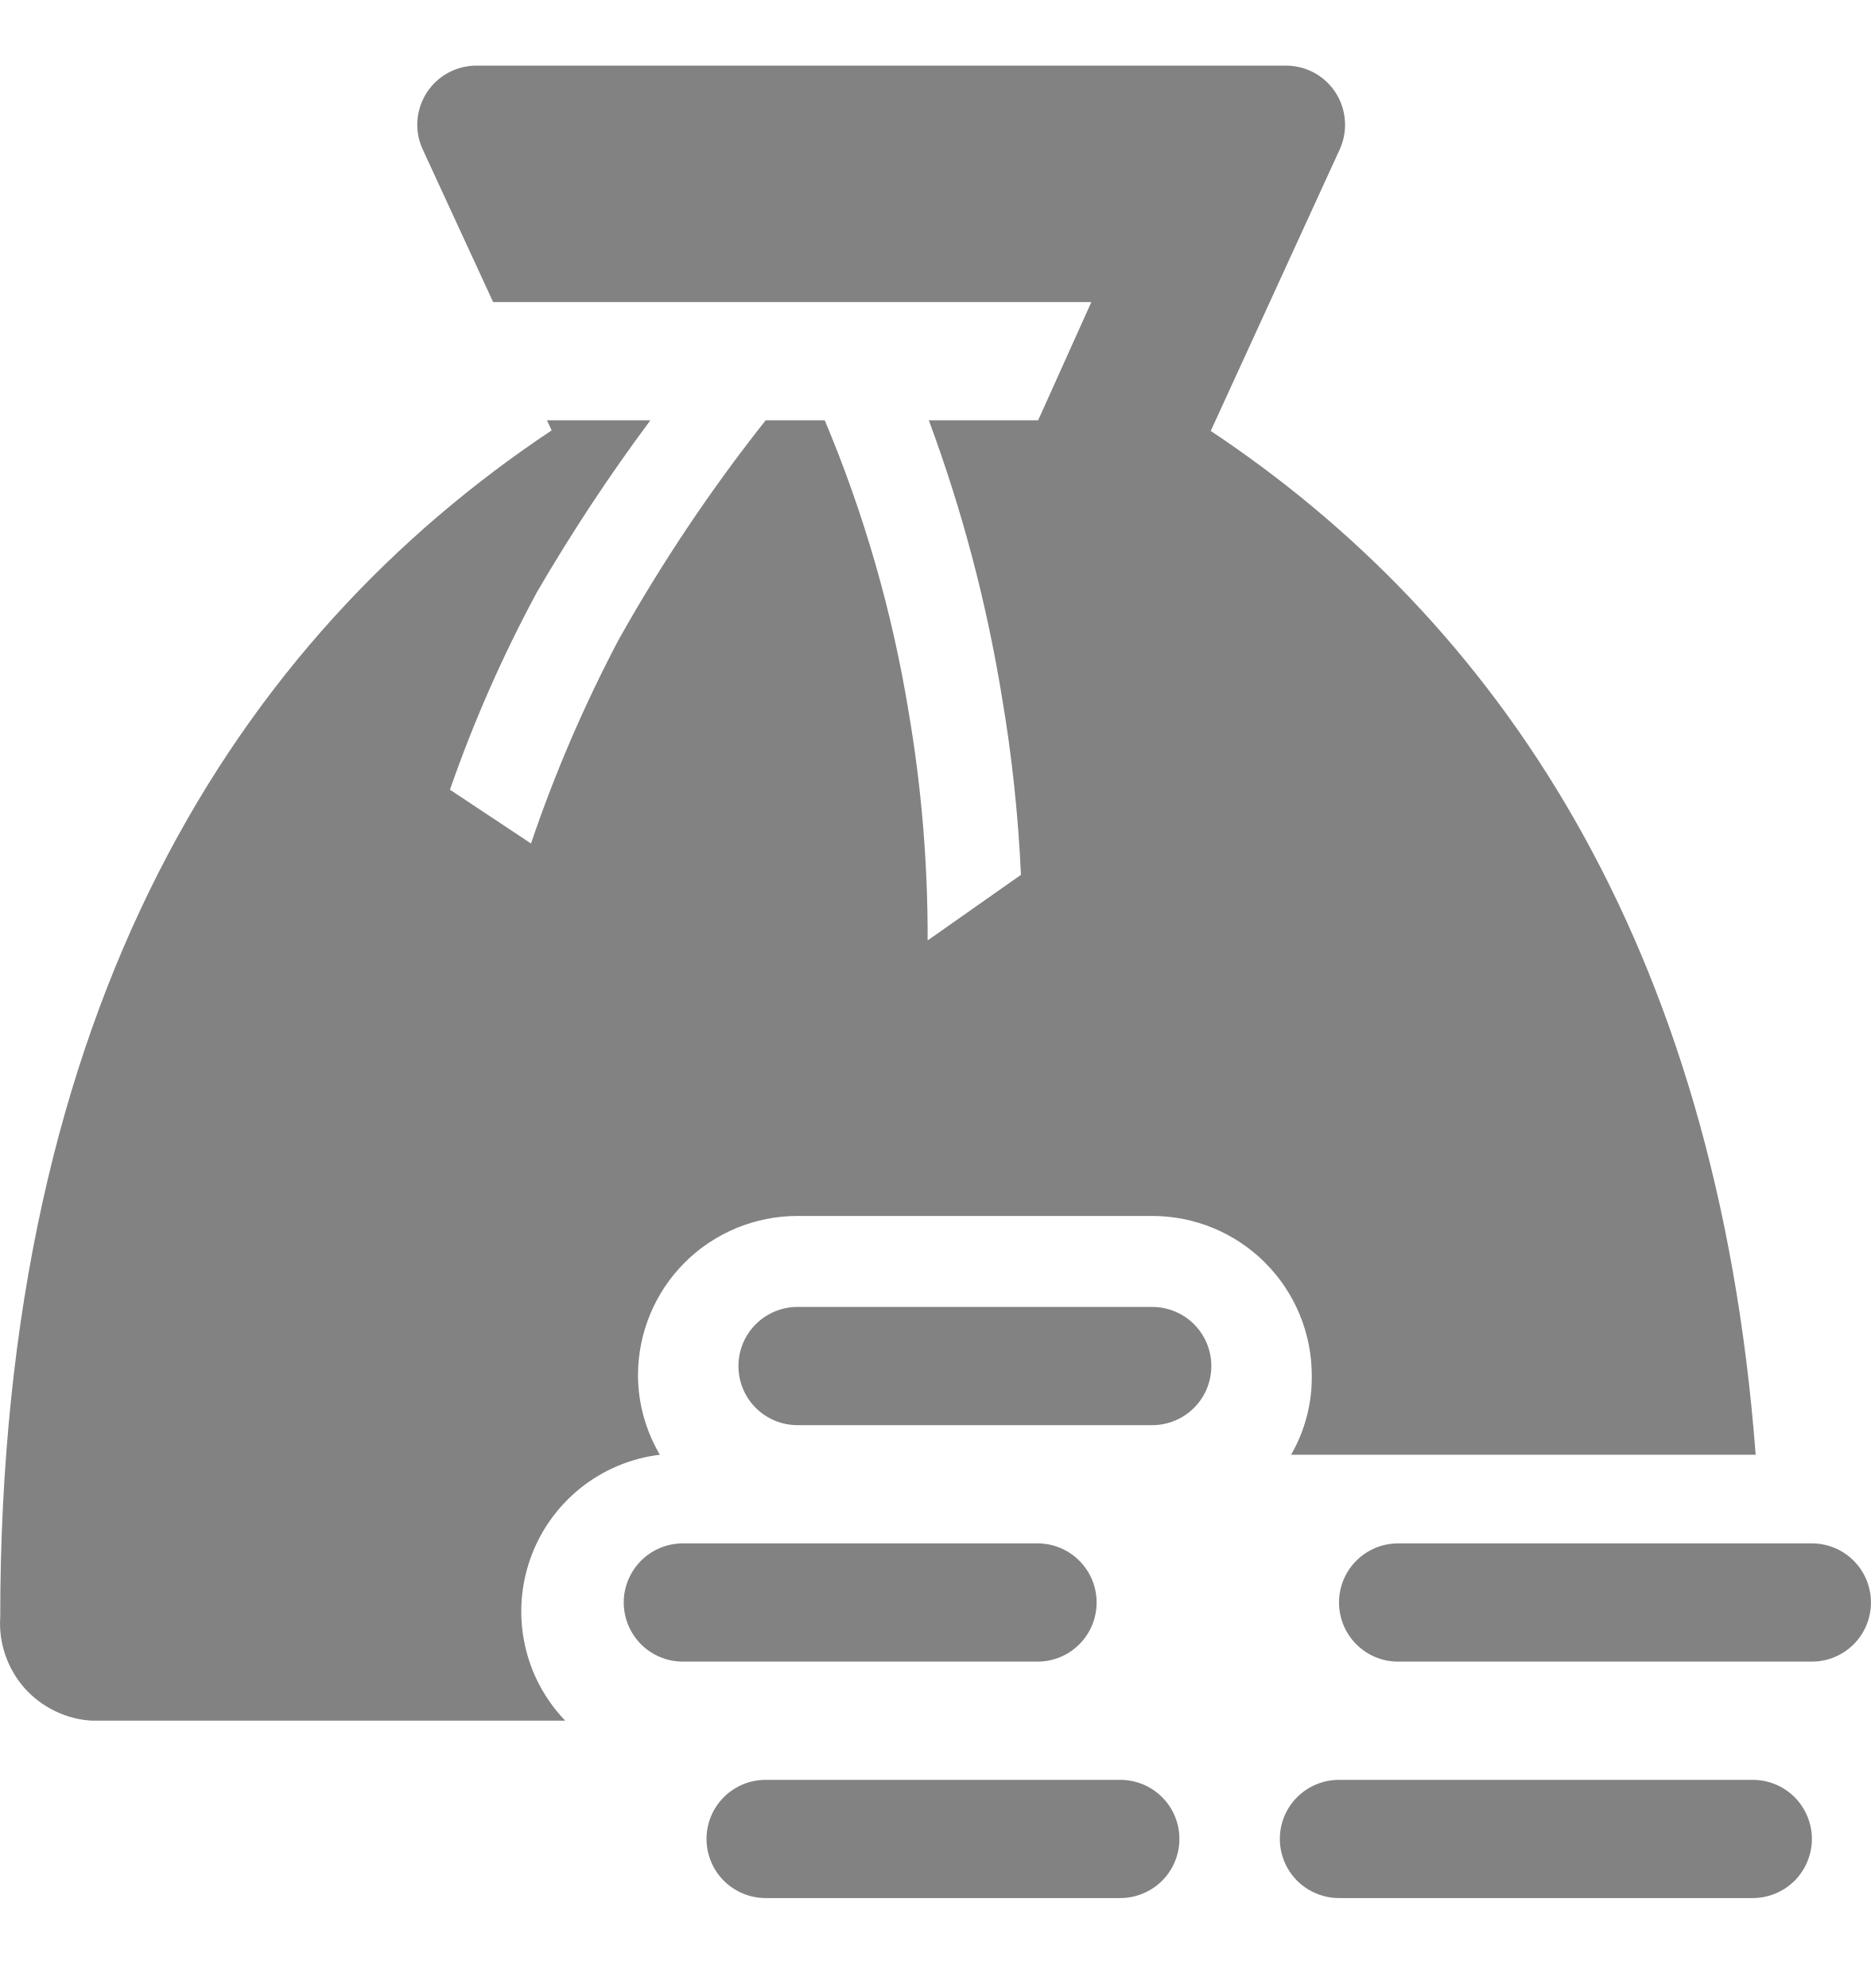
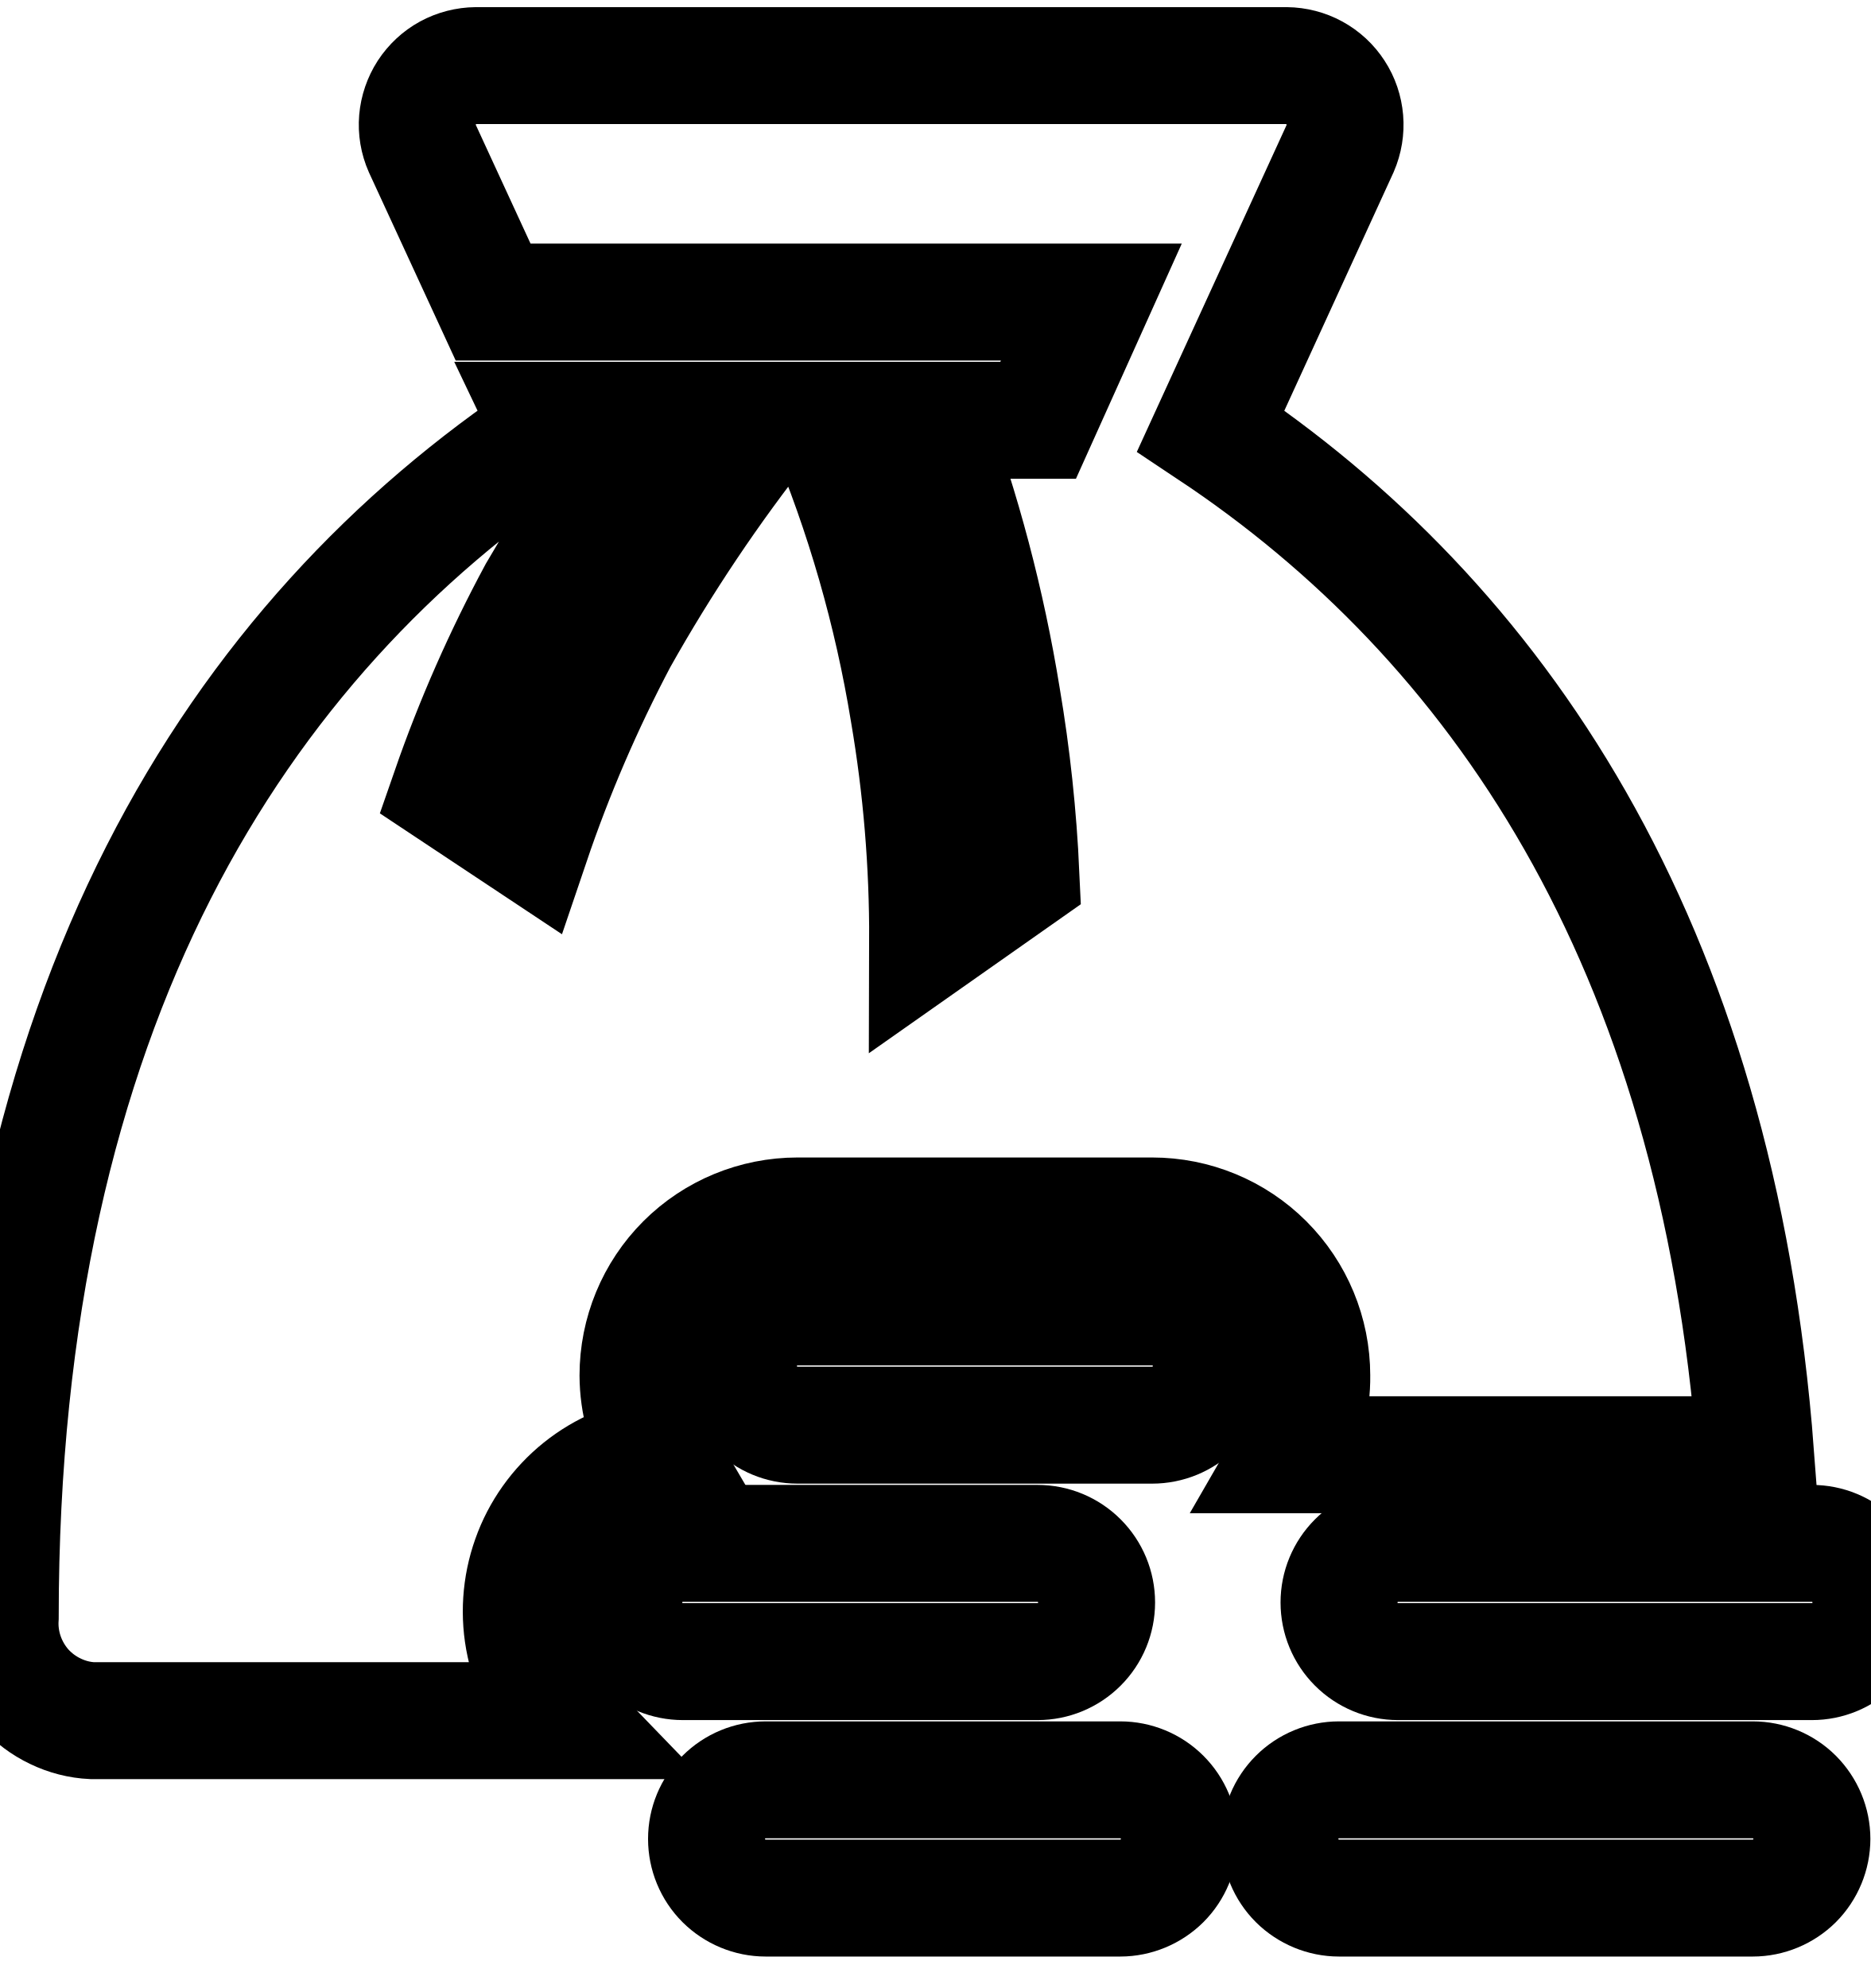
<svg xmlns="http://www.w3.org/2000/svg" width="16" height="17" viewBox="0 0 16 17" fill="none">
-   <path d="M11.041 12.44H15.014C14.681 8.037 12.785 5.302 10.354 3.685L11.461 1.269C11.494 1.192 11.508 1.108 11.501 1.025C11.494 0.942 11.467 0.861 11.421 0.791C11.376 0.721 11.313 0.663 11.24 0.623C11.167 0.583 11.084 0.562 11.001 0.561H4.071C3.987 0.562 3.905 0.583 3.831 0.623C3.758 0.663 3.696 0.721 3.65 0.791C3.605 0.861 3.577 0.942 3.57 1.025C3.563 1.108 3.577 1.192 3.611 1.269L4.217 2.583H9.333L8.878 3.594H7.943C8.228 4.362 8.438 5.156 8.569 5.965C8.654 6.466 8.708 6.973 8.731 7.481L7.933 8.042C7.935 7.388 7.881 6.735 7.771 6.091C7.631 5.233 7.39 4.395 7.053 3.594H6.548C6.081 4.183 5.662 4.809 5.294 5.464C4.997 6.026 4.745 6.611 4.541 7.213L3.848 6.753C4.05 6.171 4.299 5.607 4.591 5.065C4.887 4.557 5.211 4.065 5.562 3.594H4.677L4.718 3.68C2.039 5.464 0.002 8.598 0.002 13.83C-0.005 13.94 0.01 14.05 0.046 14.154C0.082 14.258 0.138 14.354 0.211 14.437C0.285 14.519 0.374 14.586 0.473 14.633C0.572 14.681 0.68 14.709 0.79 14.714H4.834C4.66 14.534 4.54 14.308 4.488 14.063C4.435 13.818 4.452 13.563 4.536 13.327C4.619 13.091 4.768 12.883 4.963 12.726C5.159 12.569 5.394 12.47 5.643 12.44C5.522 12.234 5.457 12.001 5.456 11.762C5.456 11.4 5.599 11.053 5.855 10.797C6.111 10.541 6.459 10.398 6.82 10.398H9.853C10.215 10.398 10.562 10.541 10.818 10.797C11.074 11.053 11.218 11.4 11.218 11.762C11.221 12 11.16 12.234 11.041 12.44Z" fill="#828282" />
-   <path d="M9.378 13.703C9.378 13.569 9.325 13.441 9.23 13.346C9.135 13.251 9.007 13.198 8.873 13.198H5.84C5.706 13.198 5.577 13.251 5.482 13.346C5.388 13.441 5.334 13.569 5.334 13.703C5.334 13.838 5.388 13.966 5.482 14.061C5.577 14.156 5.706 14.209 5.84 14.209H8.873C9.007 14.209 9.135 14.156 9.23 14.061C9.325 13.966 9.378 13.838 9.378 13.703Z" fill="#828282" />
-   <path d="M9.853 11.176H6.82C6.686 11.176 6.558 11.229 6.463 11.324C6.368 11.419 6.315 11.547 6.315 11.681C6.315 11.816 6.368 11.944 6.463 12.039C6.558 12.134 6.686 12.187 6.82 12.187H9.853C9.987 12.187 10.116 12.134 10.211 12.039C10.306 11.944 10.359 11.816 10.359 11.681C10.359 11.547 10.306 11.419 10.211 11.324C10.116 11.229 9.987 11.176 9.853 11.176Z" fill="#828282" />
-   <path d="M9.58 15.22H6.548C6.413 15.22 6.285 15.273 6.19 15.368C6.095 15.463 6.042 15.591 6.042 15.725C6.042 15.859 6.095 15.988 6.19 16.083C6.285 16.177 6.413 16.231 6.548 16.231H9.58C9.714 16.231 9.843 16.177 9.938 16.083C10.033 15.988 10.086 15.859 10.086 15.725C10.086 15.591 10.033 15.463 9.938 15.368C9.843 15.273 9.714 15.22 9.58 15.22Z" fill="#828282" />
-   <path d="M14.989 15.22H11.451C11.317 15.22 11.188 15.273 11.093 15.368C10.998 15.463 10.945 15.591 10.945 15.725C10.945 15.859 10.998 15.988 11.093 16.083C11.188 16.177 11.317 16.231 11.451 16.231H14.989C15.123 16.231 15.252 16.177 15.347 16.083C15.441 15.988 15.495 15.859 15.495 15.725C15.495 15.591 15.441 15.463 15.347 15.368C15.252 15.273 15.123 15.22 14.989 15.22Z" fill="#828282" />
-   <path d="M15.495 13.198H11.956C11.822 13.198 11.694 13.251 11.599 13.346C11.504 13.441 11.451 13.569 11.451 13.703C11.451 13.838 11.504 13.966 11.599 14.061C11.694 14.156 11.822 14.209 11.956 14.209H15.495C15.629 14.209 15.757 14.156 15.852 14.061C15.947 13.966 16 13.838 16 13.703C16 13.569 15.947 13.441 15.852 13.346C15.757 13.251 15.629 13.198 15.495 13.198Z" fill="#828282" />
+   <path d="M11.041 12.44H15.014C14.681 8.037 12.785 5.302 10.354 3.685L11.461 1.269C11.494 1.192 11.508 1.108 11.501 1.025C11.494 0.942 11.467 0.861 11.421 0.791C11.376 0.721 11.313 0.663 11.24 0.623C11.167 0.583 11.084 0.562 11.001 0.561H4.071C3.987 0.562 3.905 0.583 3.831 0.623C3.758 0.663 3.696 0.721 3.65 0.791C3.605 0.861 3.577 0.942 3.57 1.025C3.563 1.108 3.577 1.192 3.611 1.269L4.217 2.583H9.333L8.878 3.594H7.943C8.228 4.362 8.438 5.156 8.569 5.965C8.654 6.466 8.708 6.973 8.731 7.481L7.933 8.042C7.935 7.388 7.881 6.735 7.771 6.091C7.631 5.233 7.39 4.395 7.053 3.594H6.548C6.081 4.183 5.662 4.809 5.294 5.464C4.997 6.026 4.745 6.611 4.541 7.213L3.848 6.753C4.05 6.171 4.299 5.607 4.591 5.065C4.887 4.557 5.211 4.065 5.562 3.594H4.677L4.718 3.68C2.039 5.464 0.002 8.598 0.002 13.83C-0.005 13.94 0.01 14.05 0.046 14.154C0.082 14.258 0.138 14.354 0.211 14.437C0.285 14.519 0.374 14.586 0.473 14.633C0.572 14.681 0.68 14.709 0.79 14.714H4.834C4.66 14.534 4.54 14.308 4.488 14.063C4.435 13.818 4.452 13.563 4.536 13.327C4.619 13.091 4.768 12.883 4.963 12.726C5.159 12.569 5.394 12.47 5.643 12.44C5.522 12.234 5.457 12.001 5.456 11.762C5.456 11.4 5.599 11.053 5.855 10.797C6.111 10.541 6.459 10.398 6.82 10.398H9.853C10.215 10.398 10.562 10.541 10.818 10.797C11.074 11.053 11.218 11.4 11.218 11.762C11.221 12 11.16 12.234 11.041 12.44Z" stroke="currentColor" />
+   <path d="M9.378 13.703C9.378 13.569 9.325 13.441 9.23 13.346C9.135 13.251 9.007 13.198 8.873 13.198H5.84C5.706 13.198 5.577 13.251 5.482 13.346C5.388 13.441 5.334 13.569 5.334 13.703C5.334 13.838 5.388 13.966 5.482 14.061C5.577 14.156 5.706 14.209 5.84 14.209H8.873C9.007 14.209 9.135 14.156 9.23 14.061C9.325 13.966 9.378 13.838 9.378 13.703Z" stroke="currentColor" />
+   <path d="M9.853 11.176H6.82C6.686 11.176 6.558 11.229 6.463 11.324C6.368 11.419 6.315 11.547 6.315 11.681C6.315 11.816 6.368 11.944 6.463 12.039C6.558 12.134 6.686 12.187 6.82 12.187H9.853C9.987 12.187 10.116 12.134 10.211 12.039C10.306 11.944 10.359 11.816 10.359 11.681C10.359 11.547 10.306 11.419 10.211 11.324C10.116 11.229 9.987 11.176 9.853 11.176Z" stroke="currentColor" />
+   <path d="M9.58 15.22H6.548C6.413 15.22 6.285 15.273 6.19 15.368C6.095 15.463 6.042 15.591 6.042 15.725C6.042 15.859 6.095 15.988 6.19 16.083C6.285 16.177 6.413 16.231 6.548 16.231H9.58C9.714 16.231 9.843 16.177 9.938 16.083C10.033 15.988 10.086 15.859 10.086 15.725C10.086 15.591 10.033 15.463 9.938 15.368C9.843 15.273 9.714 15.22 9.58 15.22Z" stroke="currentColor" />
+   <path d="M14.989 15.22H11.451C11.317 15.22 11.188 15.273 11.093 15.368C10.998 15.463 10.945 15.591 10.945 15.725C10.945 15.859 10.998 15.988 11.093 16.083C11.188 16.177 11.317 16.231 11.451 16.231H14.989C15.123 16.231 15.252 16.177 15.347 16.083C15.441 15.988 15.495 15.859 15.495 15.725C15.495 15.591 15.441 15.463 15.347 15.368C15.252 15.273 15.123 15.22 14.989 15.22Z" stroke="currentColor" />
+   <path d="M15.495 13.198H11.956C11.822 13.198 11.694 13.251 11.599 13.346C11.504 13.441 11.451 13.569 11.451 13.703C11.451 13.838 11.504 13.966 11.599 14.061C11.694 14.156 11.822 14.209 11.956 14.209H15.495C15.629 14.209 15.757 14.156 15.852 14.061C15.947 13.966 16 13.838 16 13.703C16 13.569 15.947 13.441 15.852 13.346C15.757 13.251 15.629 13.198 15.495 13.198Z" stroke="currentColor" />
</svg>
